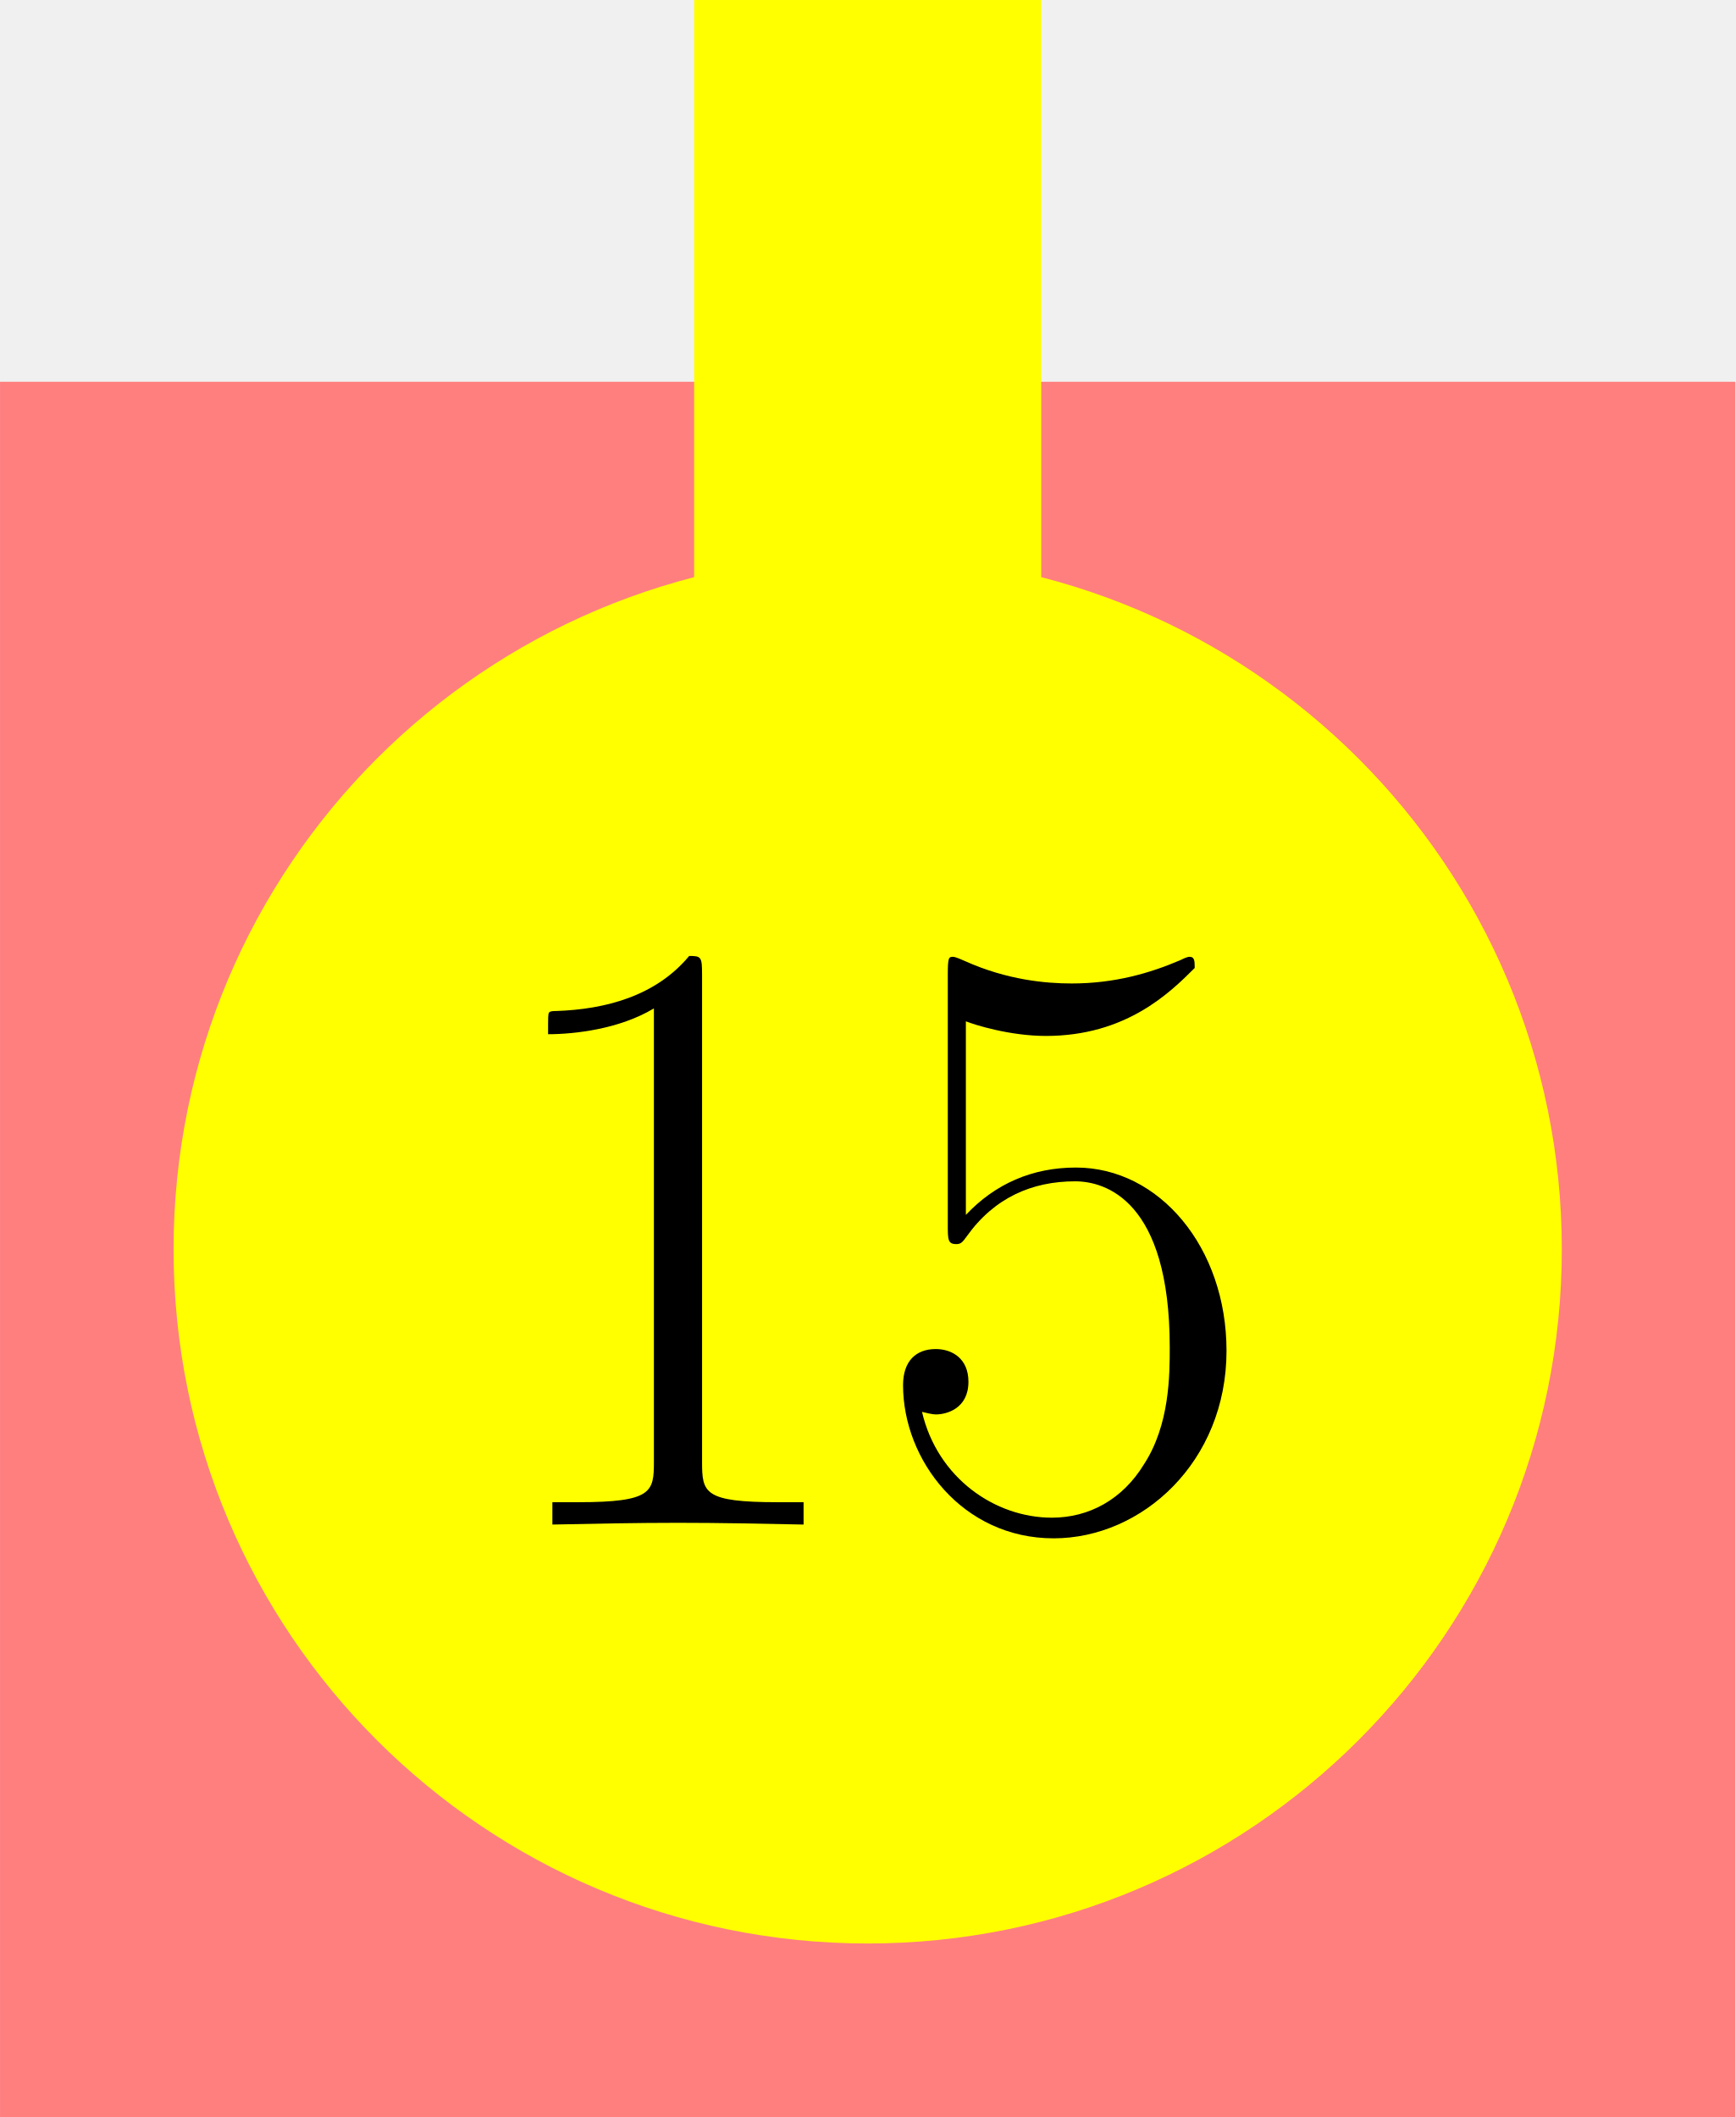
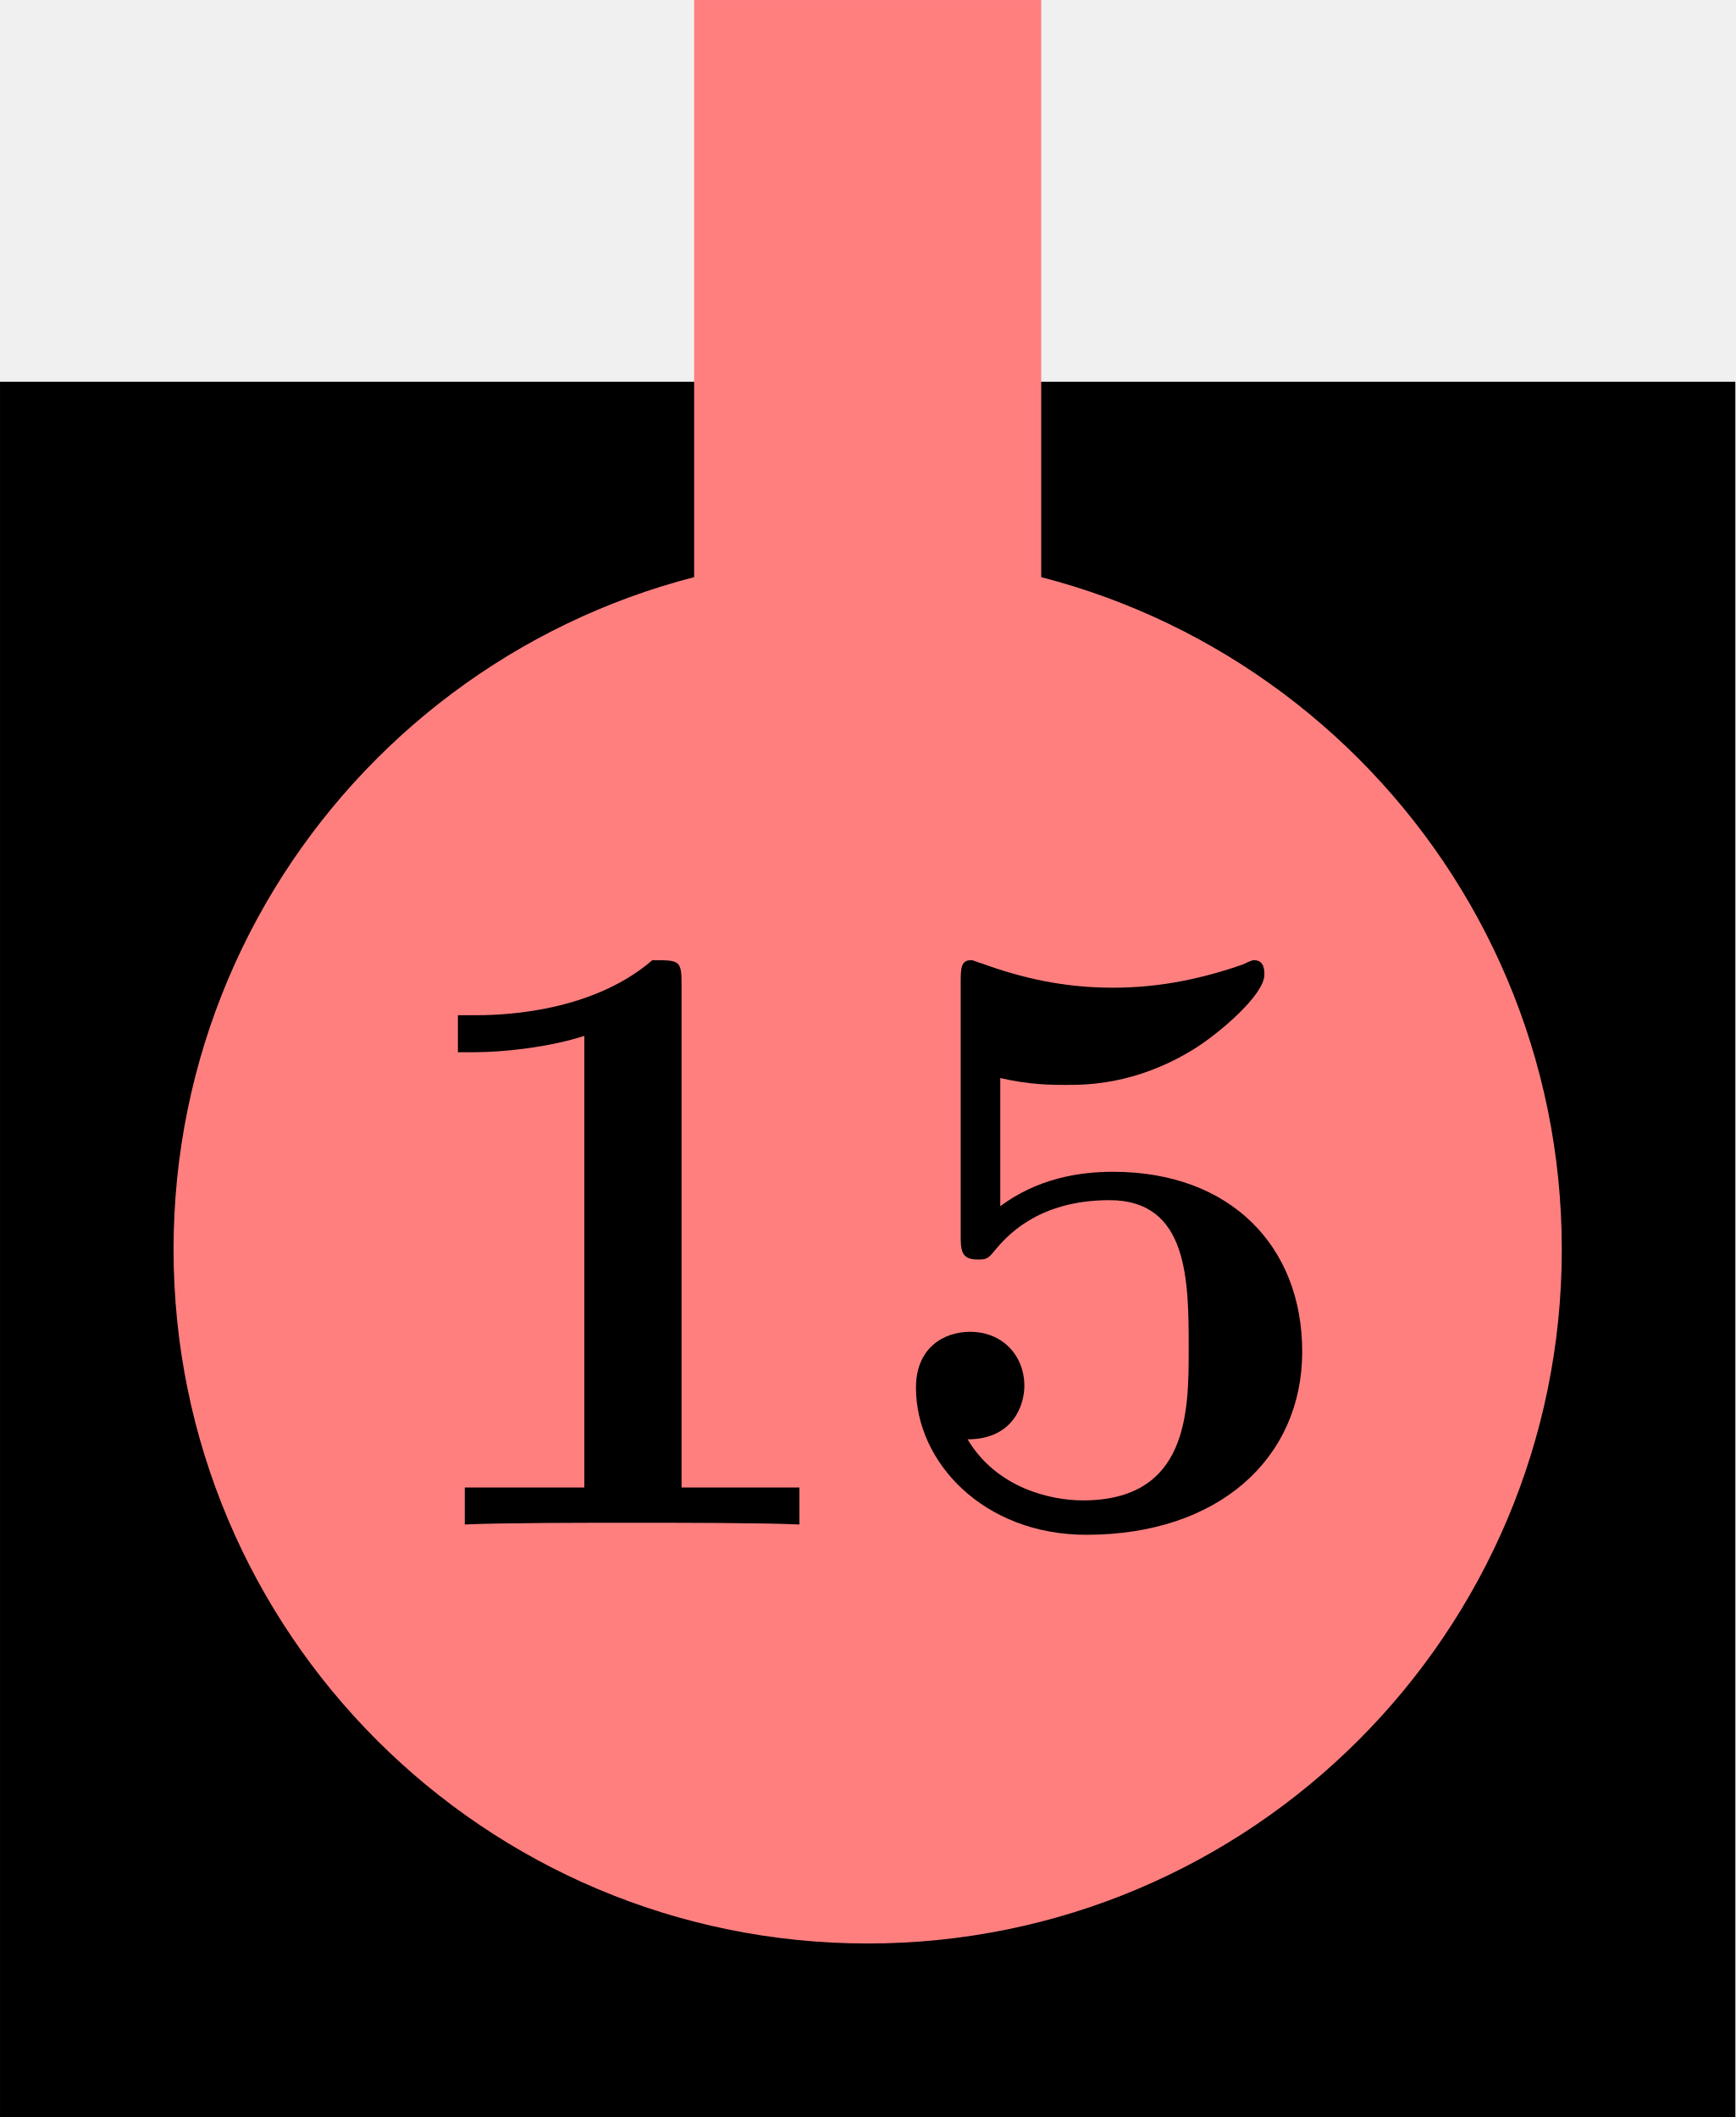
<svg xmlns="http://www.w3.org/2000/svg" xmlns:xlink="http://www.w3.org/1999/xlink" version="1.1" width="50pt" height="61pt" viewBox="81.409 89.858 50 61">
  <defs>
-     <path id="g0-49" d="M6.593-15.839C6.593-16.359 6.569-16.384 6.222-16.384C5.255-15.219 3.792-14.847 2.404-14.798C2.33-14.798 2.206-14.798 2.181-14.748S2.156-14.649 2.156-14.129C2.925-14.129 4.214-14.277 5.205-14.872V-1.809C5.205-.942 5.156-.644 3.024-.644H2.28V0C3.47-.025 4.71-.05 5.899-.05S8.328-.025 9.518 0V-.644H8.775C6.643-.644 6.593-.917 6.593-1.809V-15.839Z" />
-     <path id="g0-53" d="M2.826-14.5C3.074-14.401 4.09-14.079 5.131-14.079C7.436-14.079 8.7-15.318 9.419-16.037C9.419-16.236 9.419-16.359 9.27-16.359C9.246-16.359 9.196-16.359 8.998-16.26C8.13-15.889 7.114-15.591 5.875-15.591C5.131-15.591 4.016-15.69 2.801-16.236C2.528-16.359 2.479-16.359 2.454-16.359C2.33-16.359 2.305-16.335 2.305-15.839V-8.651C2.305-8.205 2.305-8.081 2.553-8.081C2.677-8.081 2.727-8.13 2.851-8.304C3.644-9.419 4.734-9.89 5.974-9.89C6.841-9.89 8.7-9.345 8.7-5.106C8.7-4.313 8.7-2.875 7.957-1.735C7.337-.719 6.37-.198 5.304-.198C3.668-.198 2.008-1.339 1.562-3.247C1.661-3.222 1.859-3.173 1.958-3.173C2.28-3.173 2.9-3.346 2.9-4.115C2.9-4.784 2.429-5.057 1.958-5.057C1.388-5.057 1.016-4.71 1.016-4.016C1.016-1.859 2.727 .397 5.354 .397C7.907 .397 10.336-1.809 10.336-5.007C10.336-7.981 8.403-10.287 5.998-10.287C4.734-10.287 3.668-9.816 2.826-8.923V-14.5Z" />
+     <path id="g0-49" d="M8.576-15.541C8.576-16.26 8.527-16.26 7.734-16.26C5.899-14.674 3.148-14.674 2.603-14.674H2.132V-13.608H2.603C3.47-13.608 4.784-13.757 5.775-14.079V-1.066H2.33V0C3.371-.05 5.974-.05 7.139-.05S10.931-.05 11.972 0V-1.066H8.576V-15.541Z" />
+     <path id="g0-53" d="M3.817-12.864C4.66-12.666 5.329-12.666 5.701-12.666C6.296-12.666 7.709-12.666 9.37-13.682C10.138-14.153 11.427-15.269 11.427-15.839C11.427-15.963 11.427-16.26 11.129-16.26C11.105-16.26 11.055-16.26 10.807-16.136C9.667-15.74 8.452-15.467 7.064-15.467C5.651-15.467 4.462-15.74 3.297-16.161C3.123-16.211 3.049-16.26 2.974-16.26C2.677-16.26 2.677-16.012 2.677-15.591V-8.378C2.677-7.907 2.677-7.634 3.173-7.634C3.421-7.634 3.47-7.659 3.668-7.907C3.966-8.254 4.858-9.345 6.965-9.345C9.246-9.345 9.246-7.015 9.246-5.057C9.246-3.272 9.246-.694 6.197-.694C5.28-.694 3.718-1.041 2.875-2.454C4.189-2.454 4.511-3.445 4.511-3.991C4.511-4.883 3.867-5.552 2.95-5.552C2.206-5.552 1.388-5.106 1.388-3.941C1.388-1.785 3.346 .297 6.296 .297C10.113 .297 12.517-1.909 12.517-4.982C12.517-8.006 10.46-10.163 7.064-10.163C6.073-10.163 4.883-9.964 3.817-9.171V-12.864Z" />
  </defs>
  <g id="page1">
    <g transform="matrix(0.996264 0 0 0.996264 81.4094 89.8583)">
      <path d="M 0 61.229L 50.188 61.229L 50.188 0L 0 0L 0 61.229Z" fill="#ffffff" opacity="0" />
    </g>
    <g transform="matrix(0.996264 0 0 0.996264 81.4094 89.8583)">
-       <path d="M 0 11.041L 50.188 11.041L 50.188 61.229L 0 61.229L 0 11.041Z" fill="#ff7f7f" />
+       <path d="M 0 11.041L 50.188 11.041L 50.188 61.229L 0 61.229L 0 11.041Z" fill="#000000" />
    </g>
    <g transform="matrix(0.996264 0 0 0.996264 81.4094 89.8583)">
-       <path d="M 45.169 36.135C 45.169 25.048 36.181 16.06 25.094 16.06C 14.007 16.06 5.019 25.048 5.019 36.135C 5.019 47.222 14.007 56.21 25.094 56.21C 36.181 56.21 45.169 47.222 45.169 36.135Z" fill="#ffff00" />
+       <path d="M 45.169 36.135C 45.169 25.048 36.181 16.06 25.094 16.06C 14.007 16.06 5.019 25.048 5.019 36.135C 5.019 47.222 14.007 56.21 25.094 56.21C 36.181 56.21 45.169 47.222 45.169 36.135Z" fill="#ff7f7f" />
    </g>
    <g transform="matrix(0.996264 0 0 0.996264 81.4094 89.8583)">
-       <path d="M 20.075 0L 30.113 0L 30.113 21.079L 20.075 21.079L 20.075 0Z" fill="#ffff00" />
+       <path d="M 20.075 0L 30.113 0L 30.113 21.079L 20.075 21.079L 20.075 0Z" fill="#ff7f7f" />
    </g>
-     <use x="95.045" y="133.787" xlink:href="#g0-49" />
-     <use x="106.413" y="133.787" xlink:href="#g0-53" />
+     <use x="92.471" y="133.785" xlink:href="#g0-49" />
+     <use x="106.413" y="133.785" xlink:href="#g0-53" />
  </g>
</svg>
